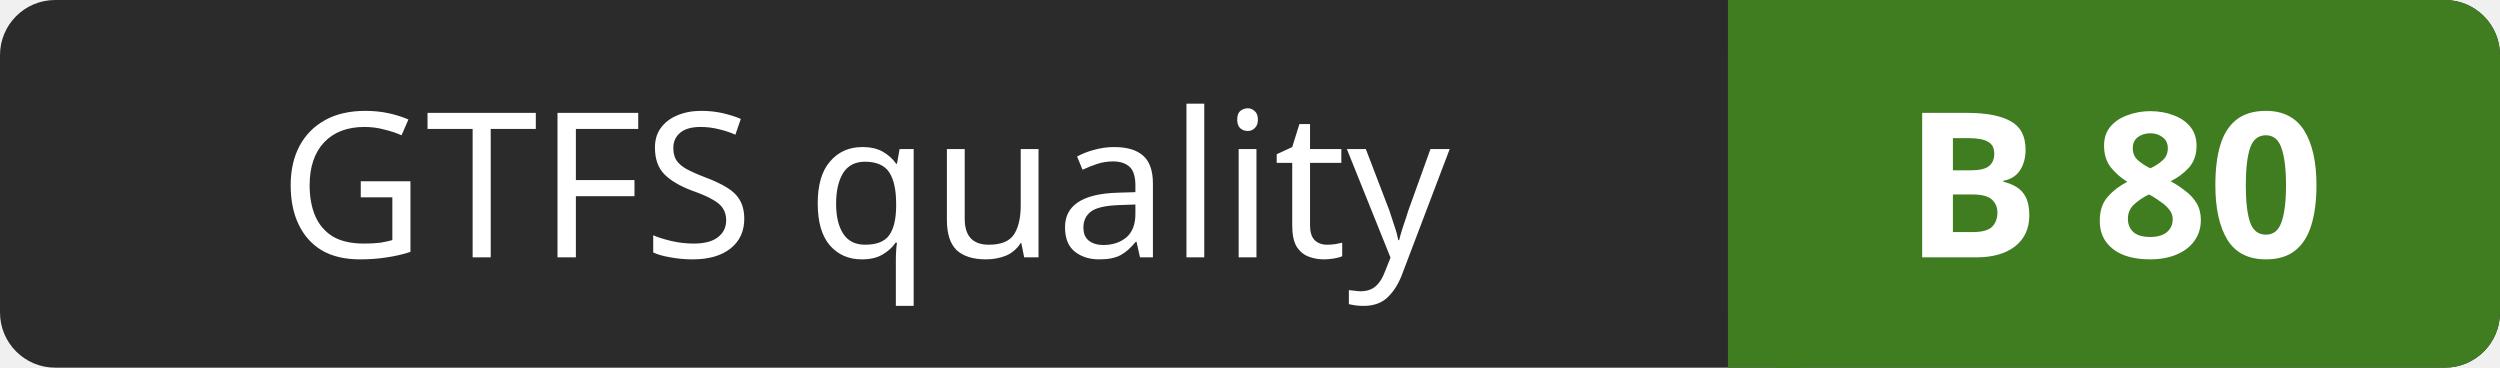
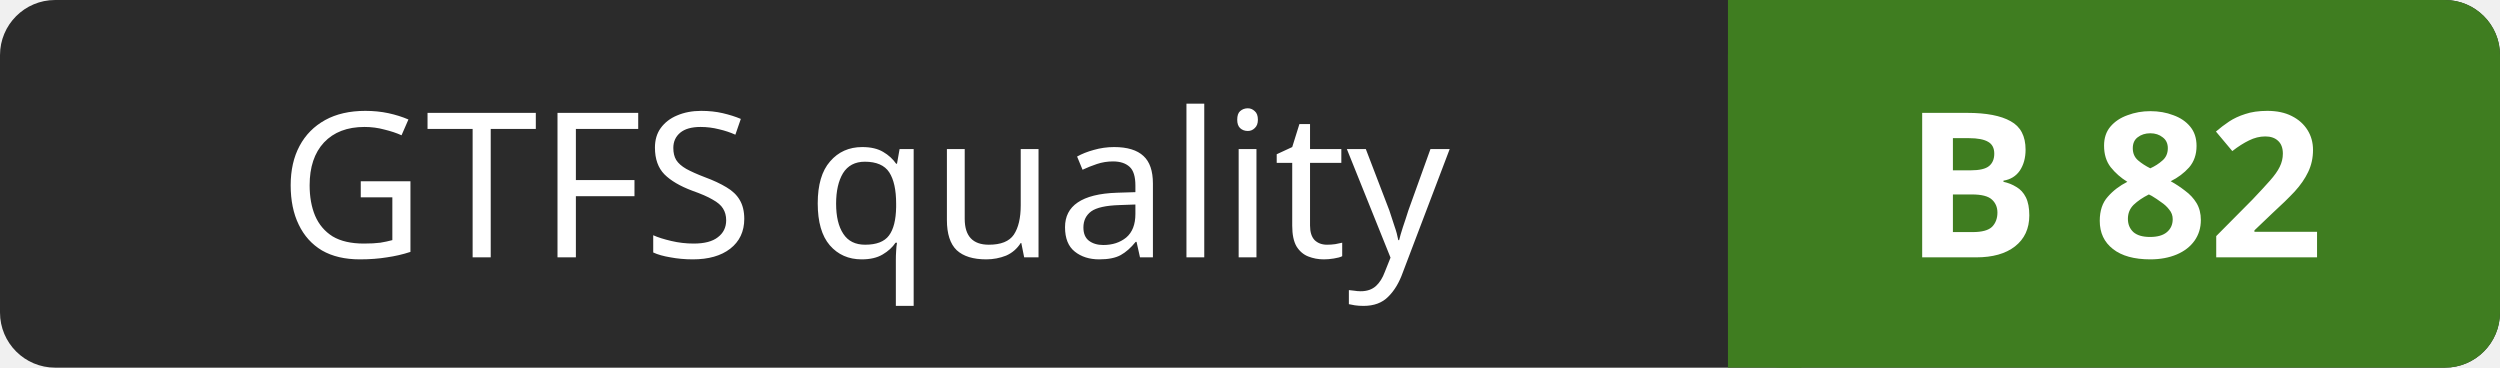
- <svg xmlns="http://www.w3.org/2000/svg" width="136" height="20" role="img" aria-label="GTFS quality: B 80">
+ <svg xmlns="http://www.w3.org/2000/svg" width="136" height="20" role="img" aria-label="GTFS quality: B 82">
  <rect width="136" height="20" rx="3" fill="#2b2b2b" />
  <rect x="94" width="42" height="20" rx="3" fill="#3f7d20" />
  <rect x="94" width="4" height="20" fill="#3f7d20" />
  <g fill="#ffffff" font-family="Verdana,Geneva,sans-serif" font-size="11" text-anchor="middle">
    <text x="47" y="14">GTFS quality</text>
-     <text x="115" y="14" font-weight="bold">B 80</text>
+     <text x="115" y="14" font-weight="bold">B 82</text>
  </g>
</svg>
